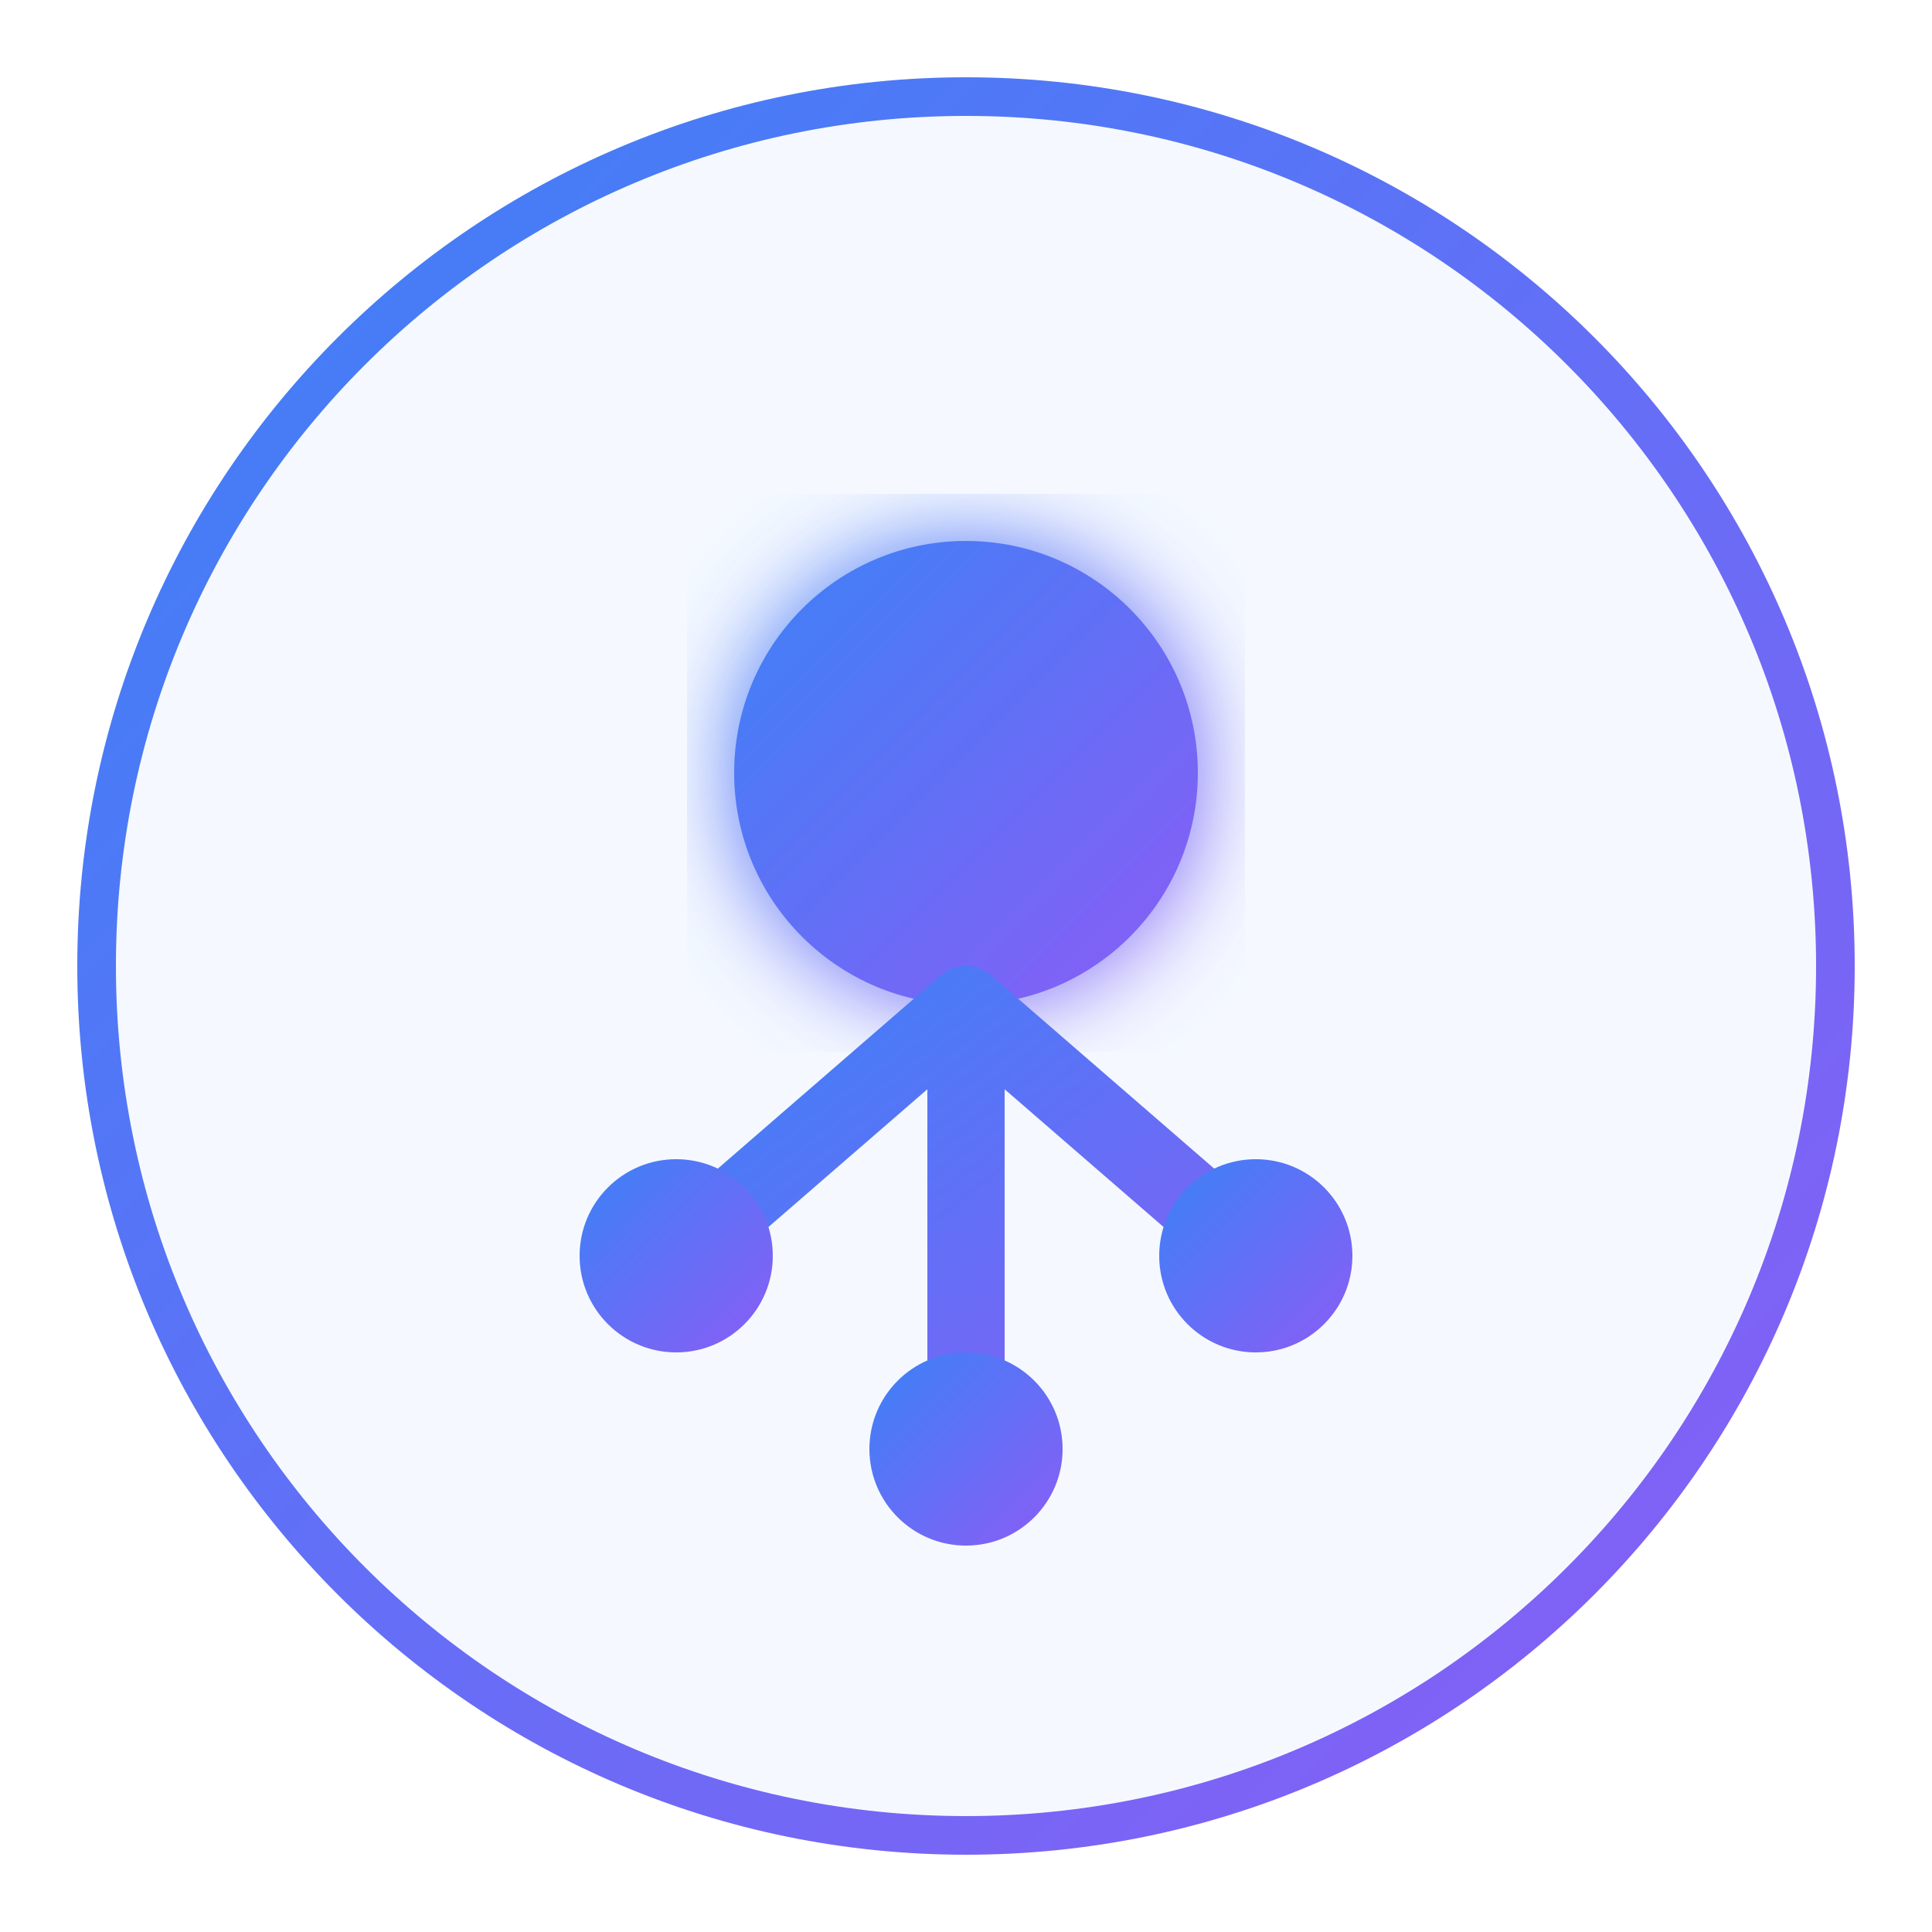
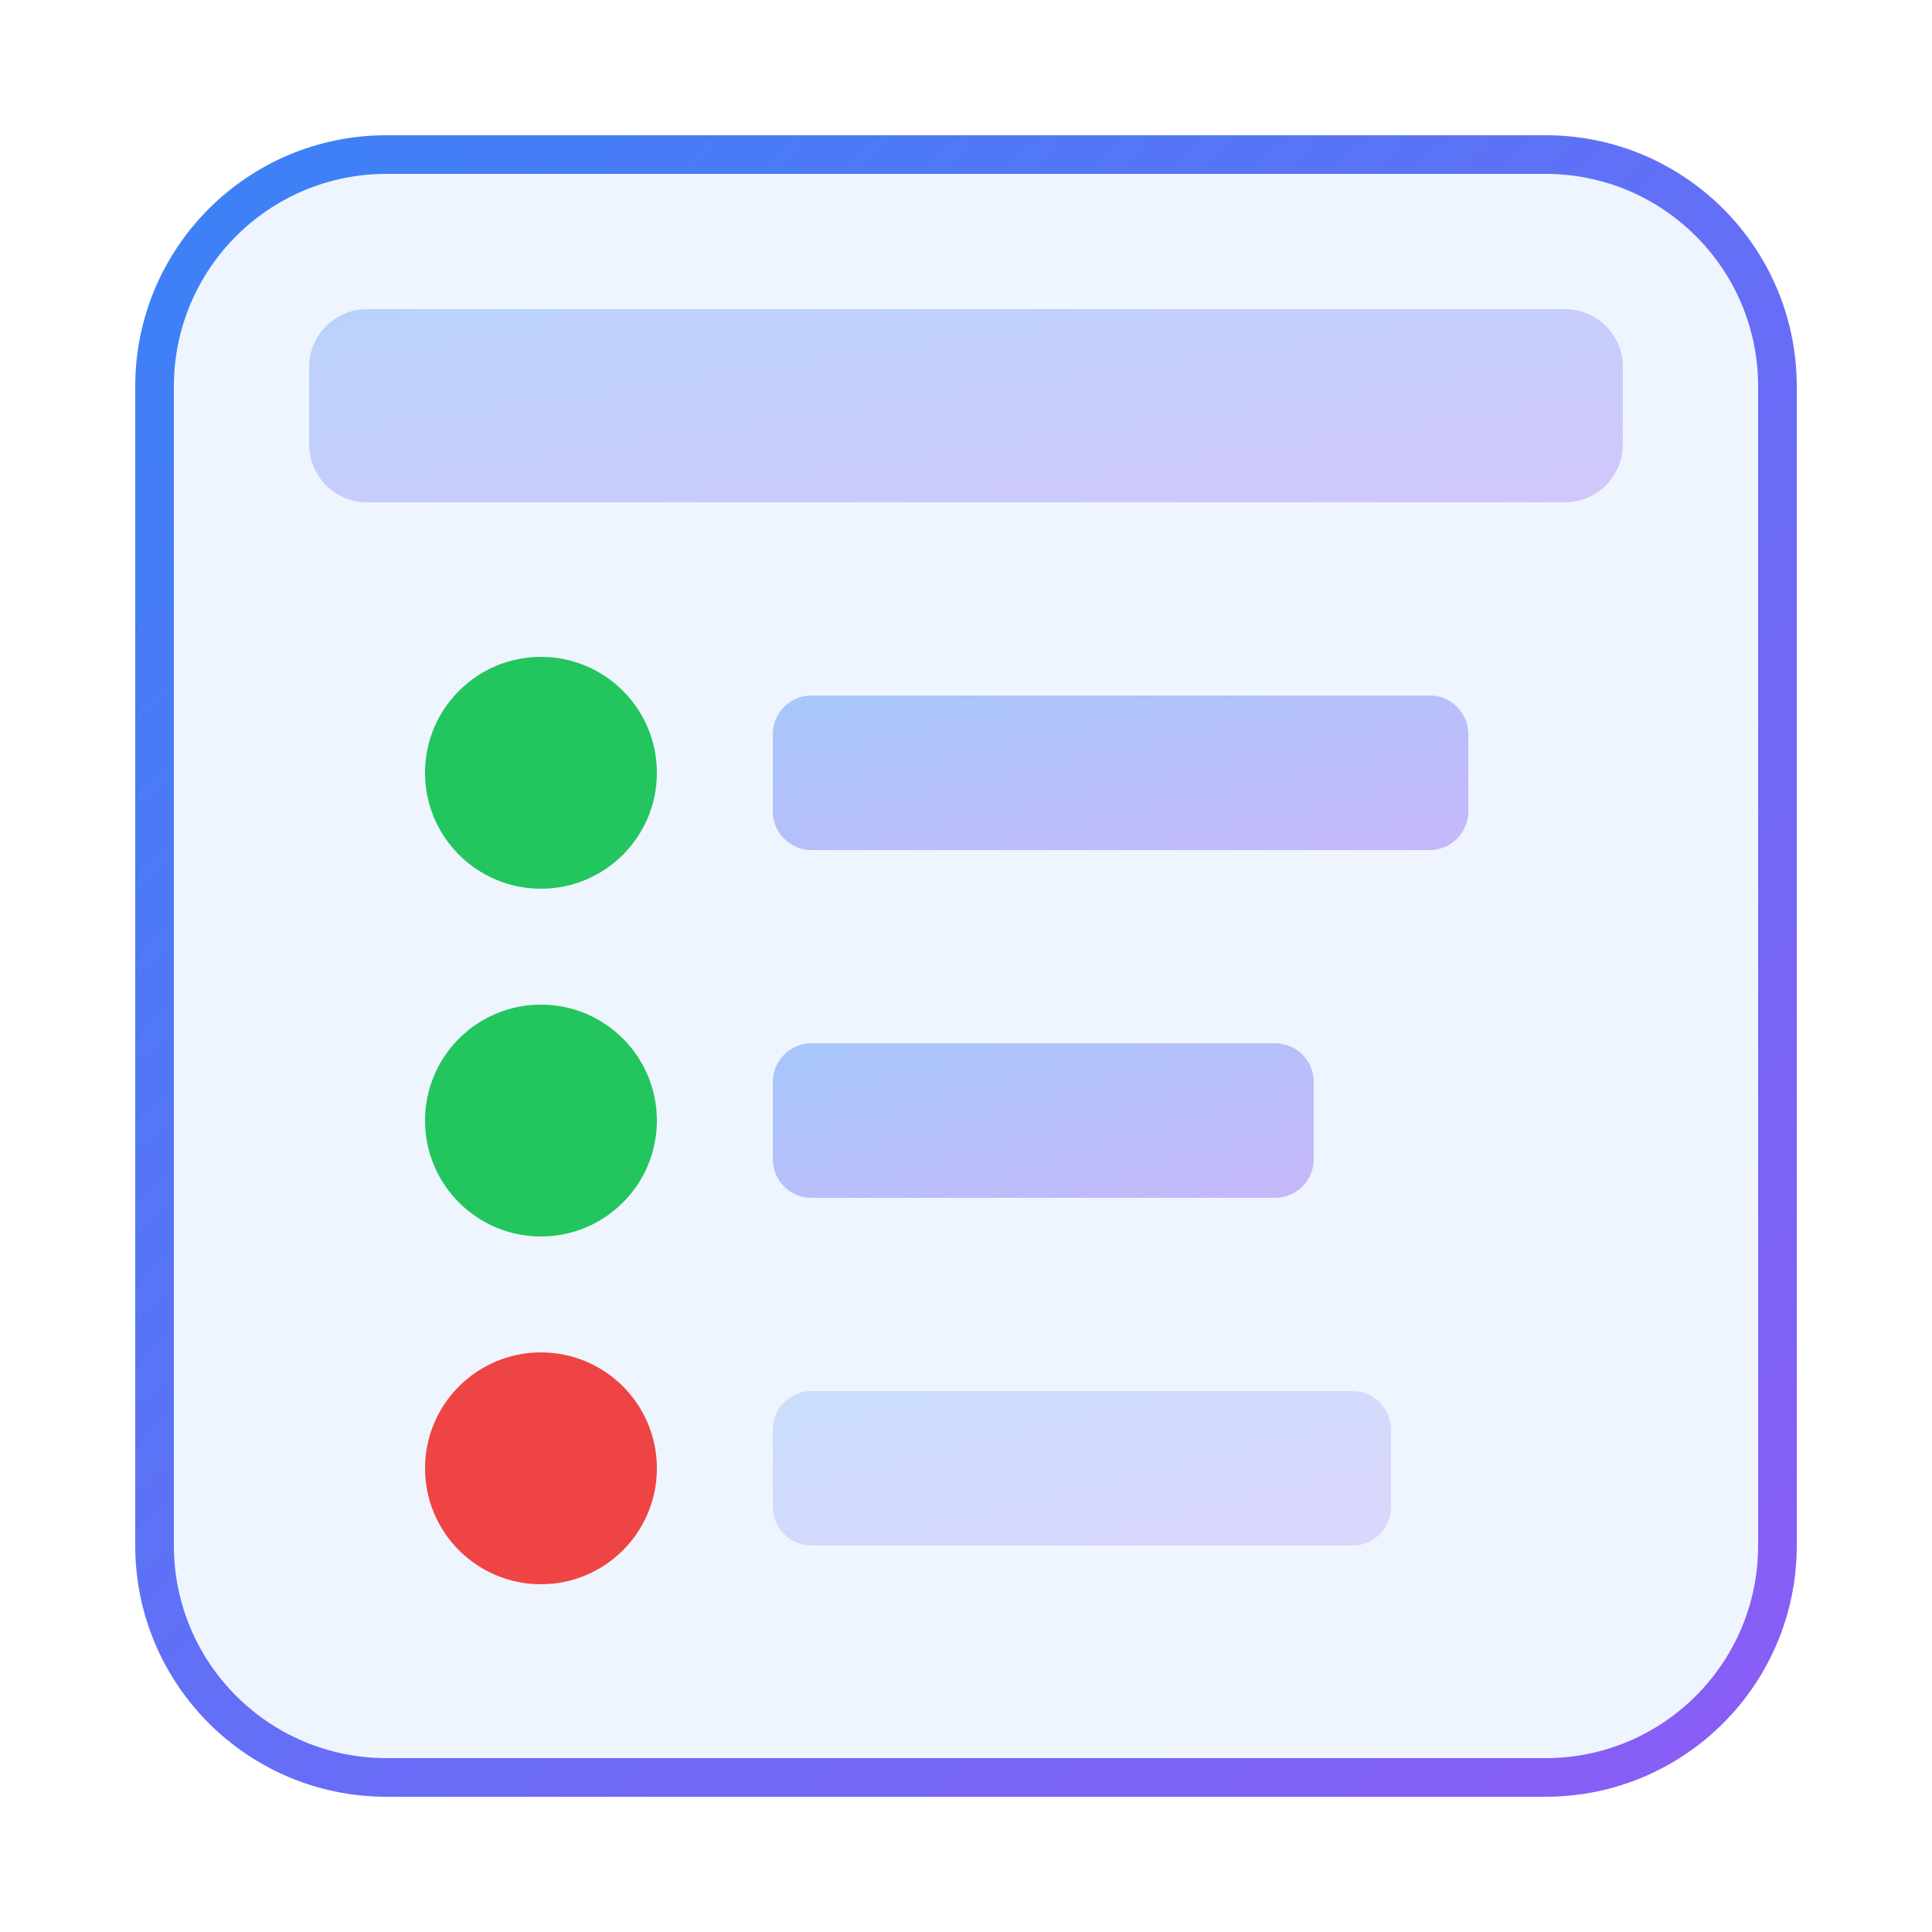
<svg xmlns="http://www.w3.org/2000/svg" width="100" height="100" viewBox="0 0 100 100" fill="none">
  <defs>
    <linearGradient id="iconGradient" x1="0%" y1="0%" x2="100%" y2="100%">
      <stop offset="0%" style="stop-color:#3b82f6" />
      <stop offset="100%" style="stop-color:#8b5cf6" />
    </linearGradient>
-     <filter id="glow">
-       <feGaussianBlur stdDeviation="2.5" result="blur" />
-       <feComposite in="SourceGraphic" in2="blur" operator="over" />
-     </filter>
  </defs>
-   <circle cx="50" cy="50" r="45" fill="rgba(59, 130, 246, 0.05)" stroke="url(#iconGradient)" stroke-width="2" />
-   <circle cx="50" cy="40" r="12" fill="url(#iconGradient)" filter="url(#glow)" />
-   <path d="M50 52V75M35 65L50 52L65 65" stroke="url(#iconGradient)" stroke-width="4" stroke-linecap="round" stroke-linejoin="round" />
-   <circle cx="35" cy="65" r="5" fill="url(#iconGradient)" />
-   <circle cx="65" cy="65" r="5" fill="url(#iconGradient)" />
-   <circle cx="50" cy="75" r="5" fill="url(#iconGradient)" />
+   <rect x="8" y="8" width="84" height="84" rx="12" fill="rgba(59, 130, 246, 0.08)" stroke="url(#iconGradient)" stroke-width="2" />
+   <rect x="16" y="16" width="68" height="10" rx="3" fill="url(#iconGradient)" opacity="0.3" />
+   <circle cx="28" cy="40" r="6" fill="#22c55e" />
+   <rect x="40" y="36" width="36" height="8" rx="2" fill="url(#iconGradient)" opacity="0.4" />
+   <circle cx="28" cy="58" r="6" fill="#22c55e" />
+   <rect x="40" y="54" width="28" height="8" rx="2" fill="url(#iconGradient)" opacity="0.4" />
+   <circle cx="28" cy="76" r="6" fill="#ef4444" />
+   <rect x="40" y="72" width="32" height="8" rx="2" fill="url(#iconGradient)" opacity="0.2" />
</svg>
